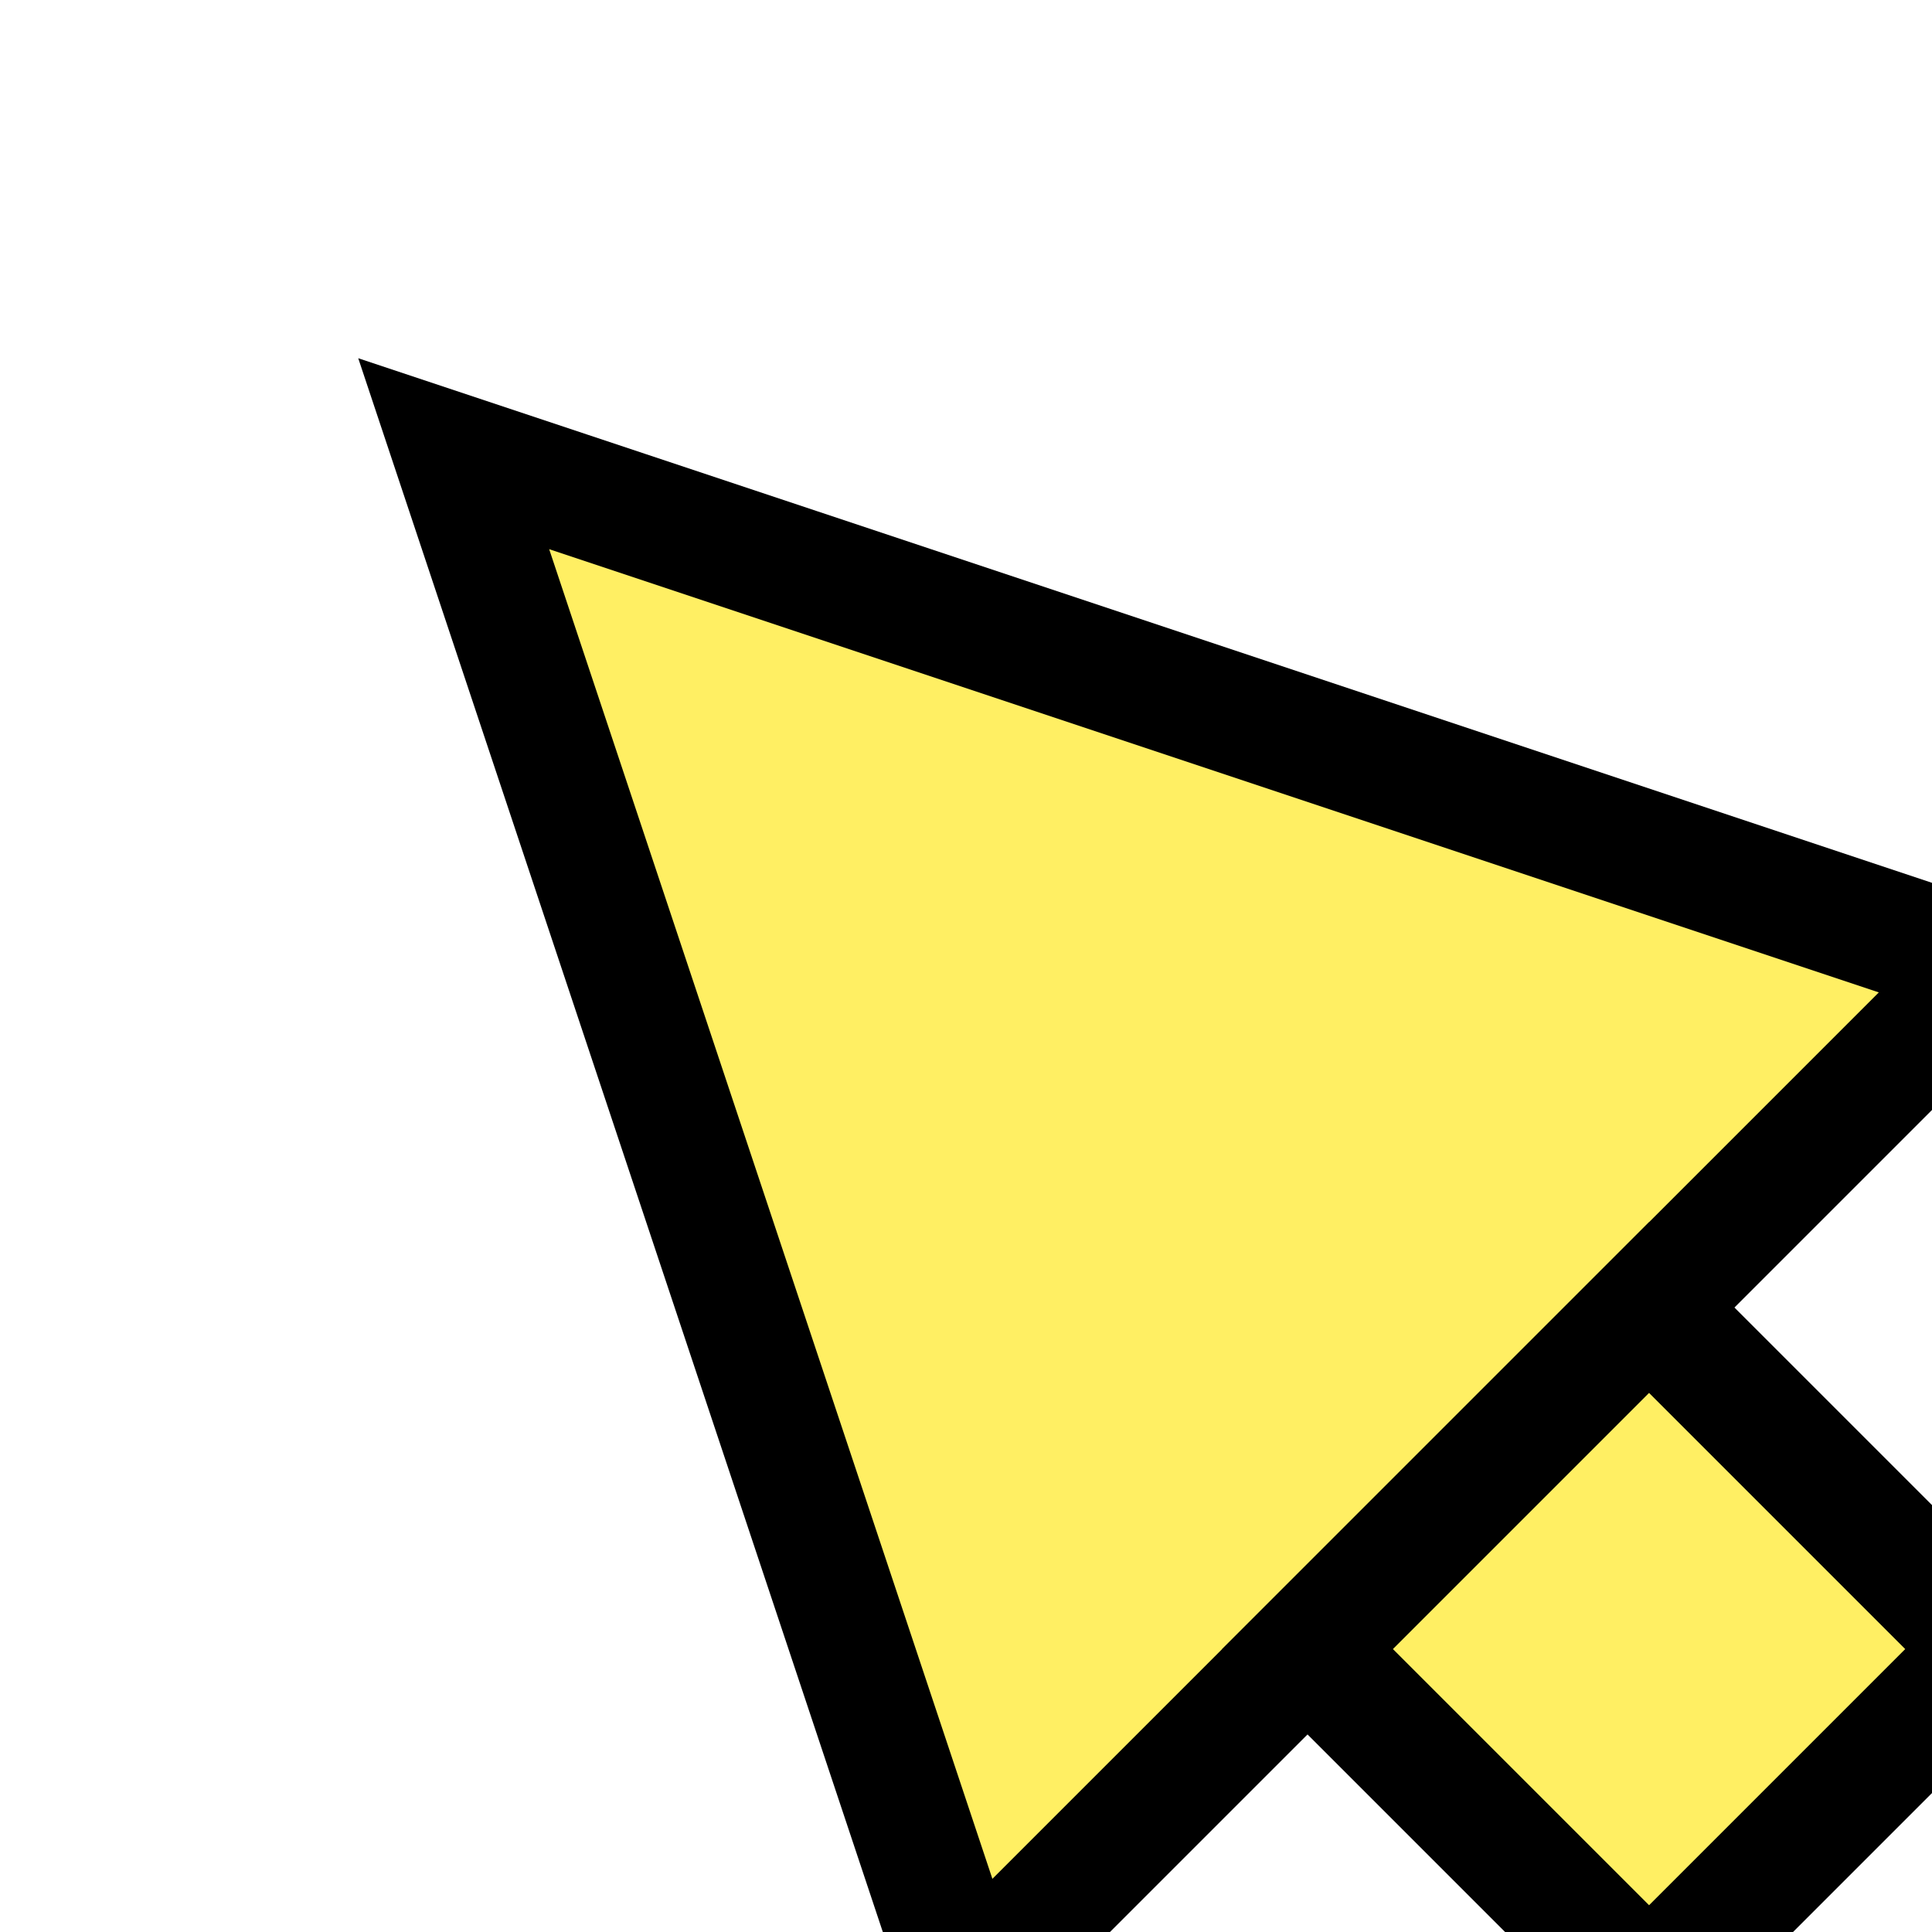
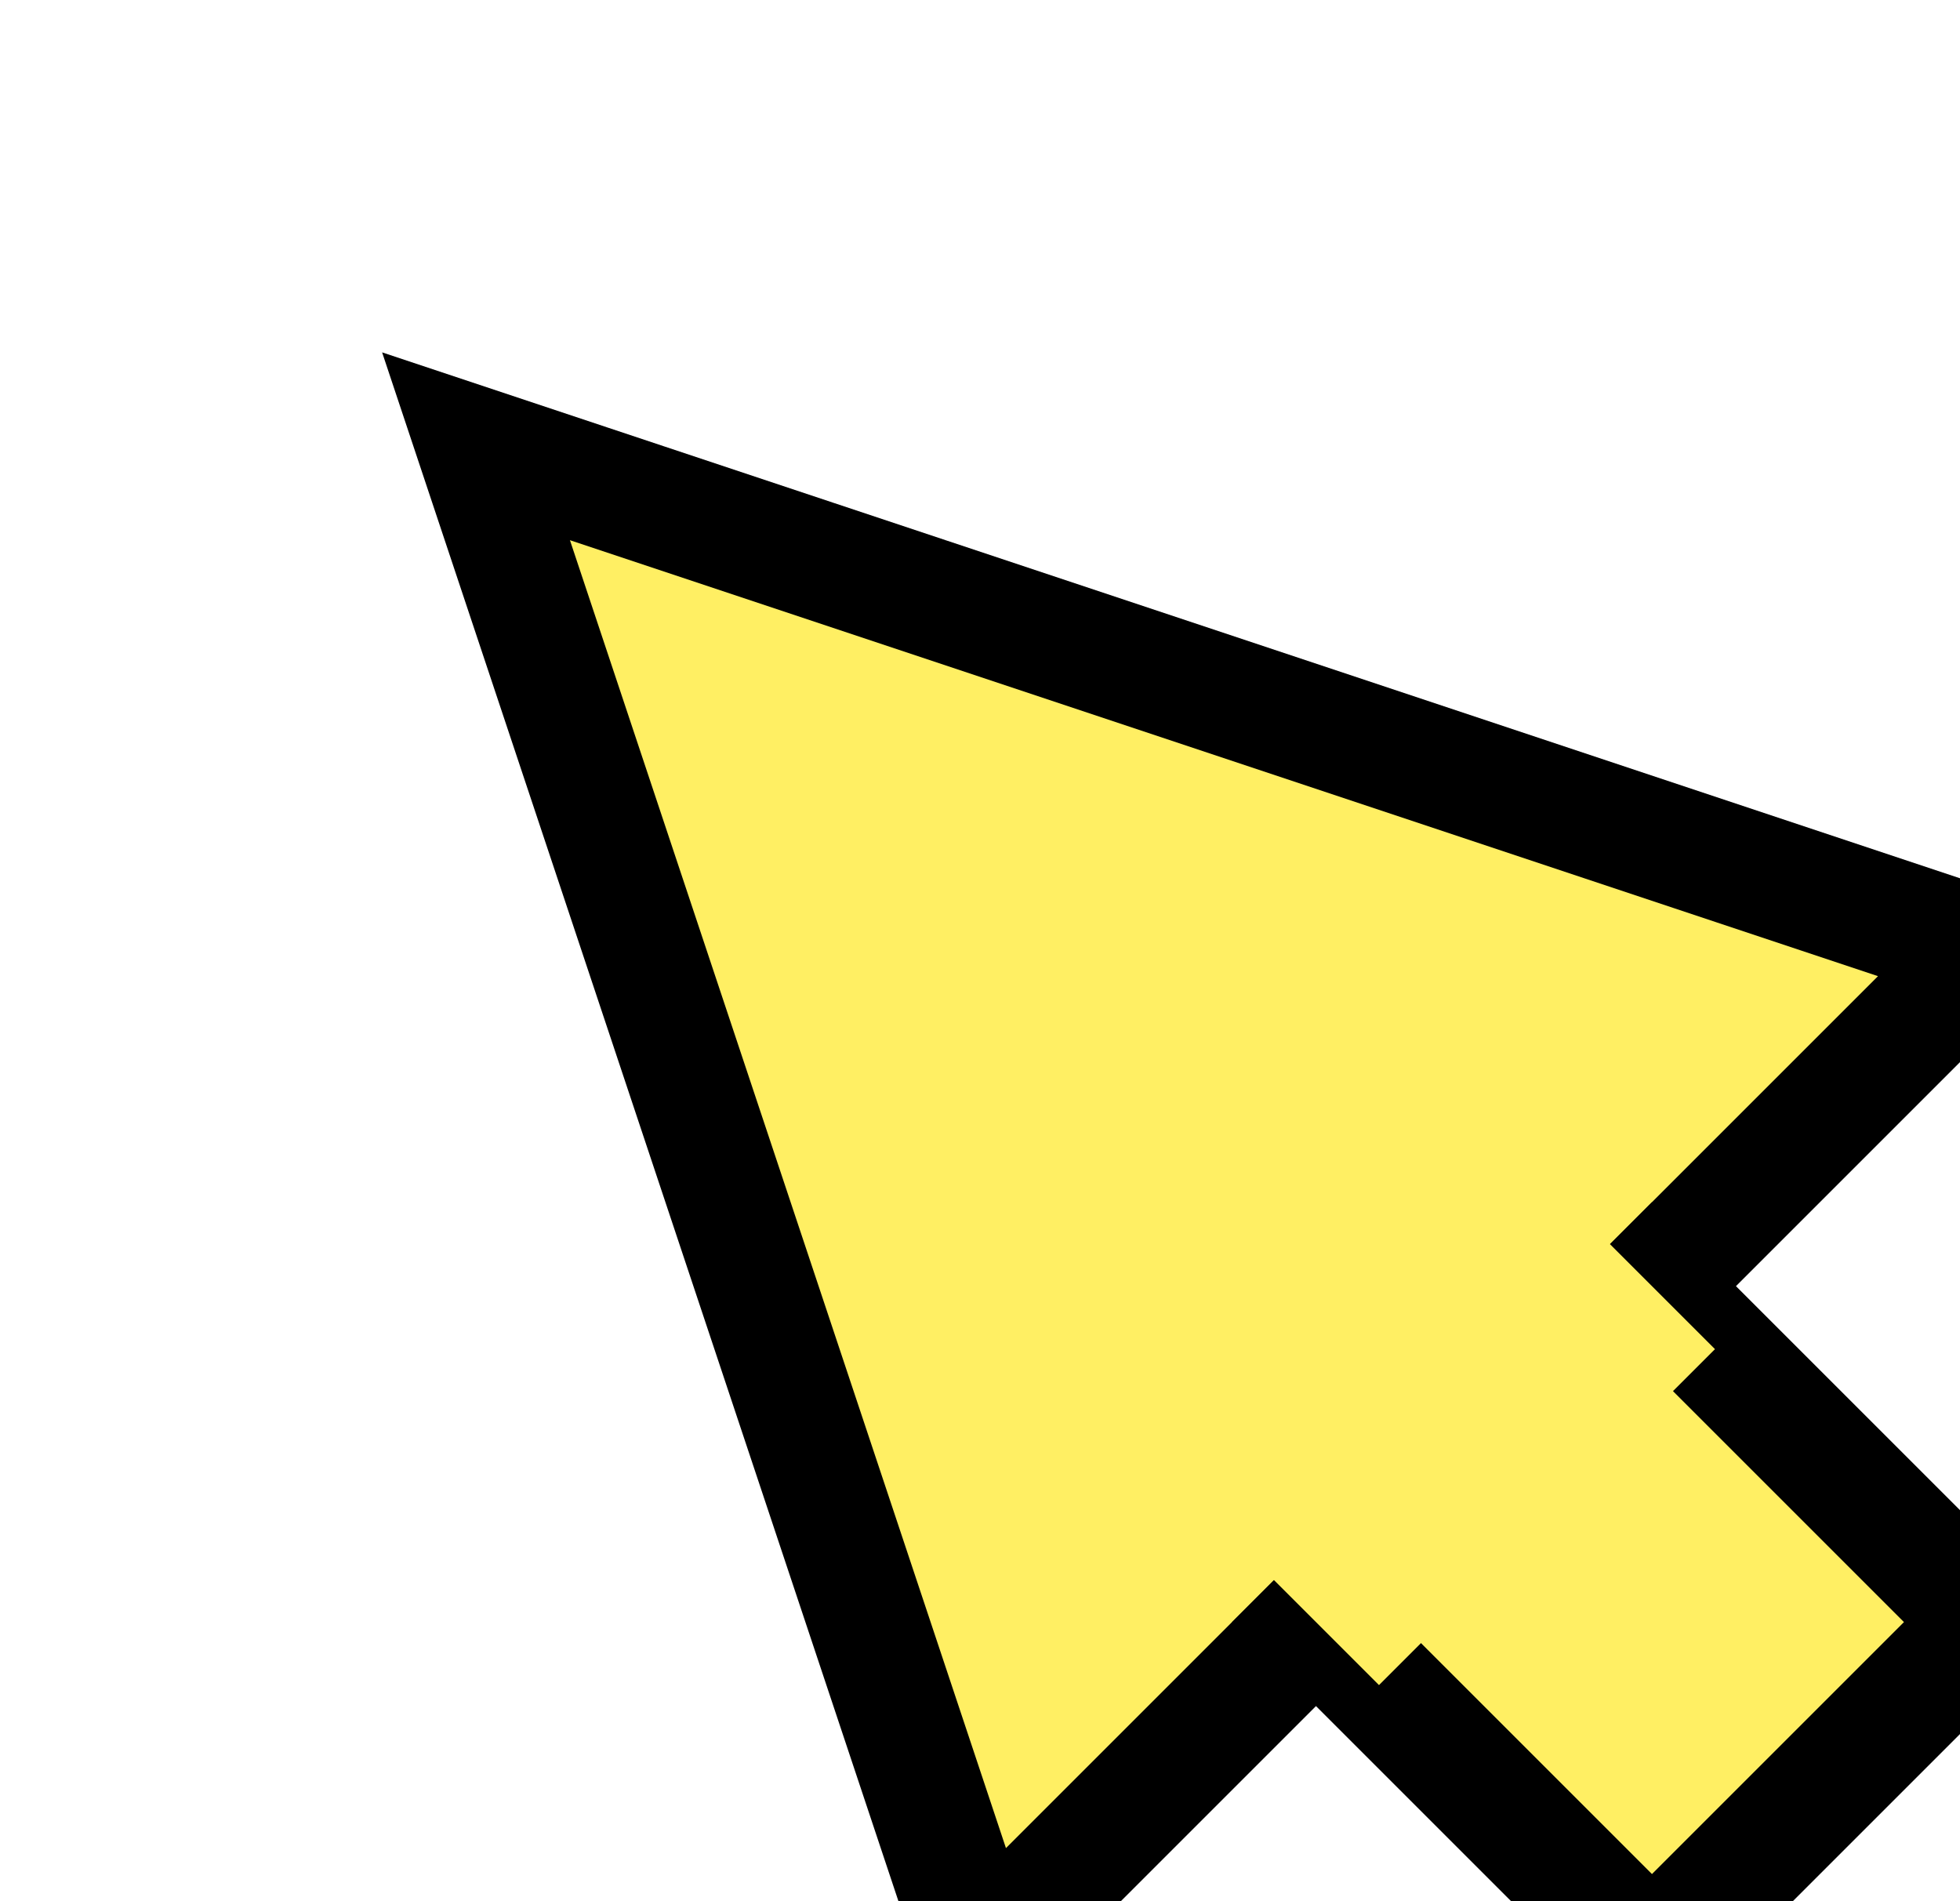
- <svg xmlns="http://www.w3.org/2000/svg" width="32" height="32" viewBox="0 0 32 32">
+ <svg xmlns="http://www.w3.org/2000/svg" width="33" height="32" viewBox="0 0 32 32">
  <polygon points="16,4 4,28 28,28" fill="#FFEF63" stroke="black" stroke-width="2" transform="rotate(-45 16 16)" />
  <rect x="12" y="28" width="8" height="8" fill="#FFEF63" stroke="black" stroke-width="2" transform="rotate(-45 16 16)" />
+   <line x1="12" y1="28" x2="20" y2="28" stroke="#FFEF63" stroke-width="3" transform="rotate(-45 16 16)" />
</svg>
